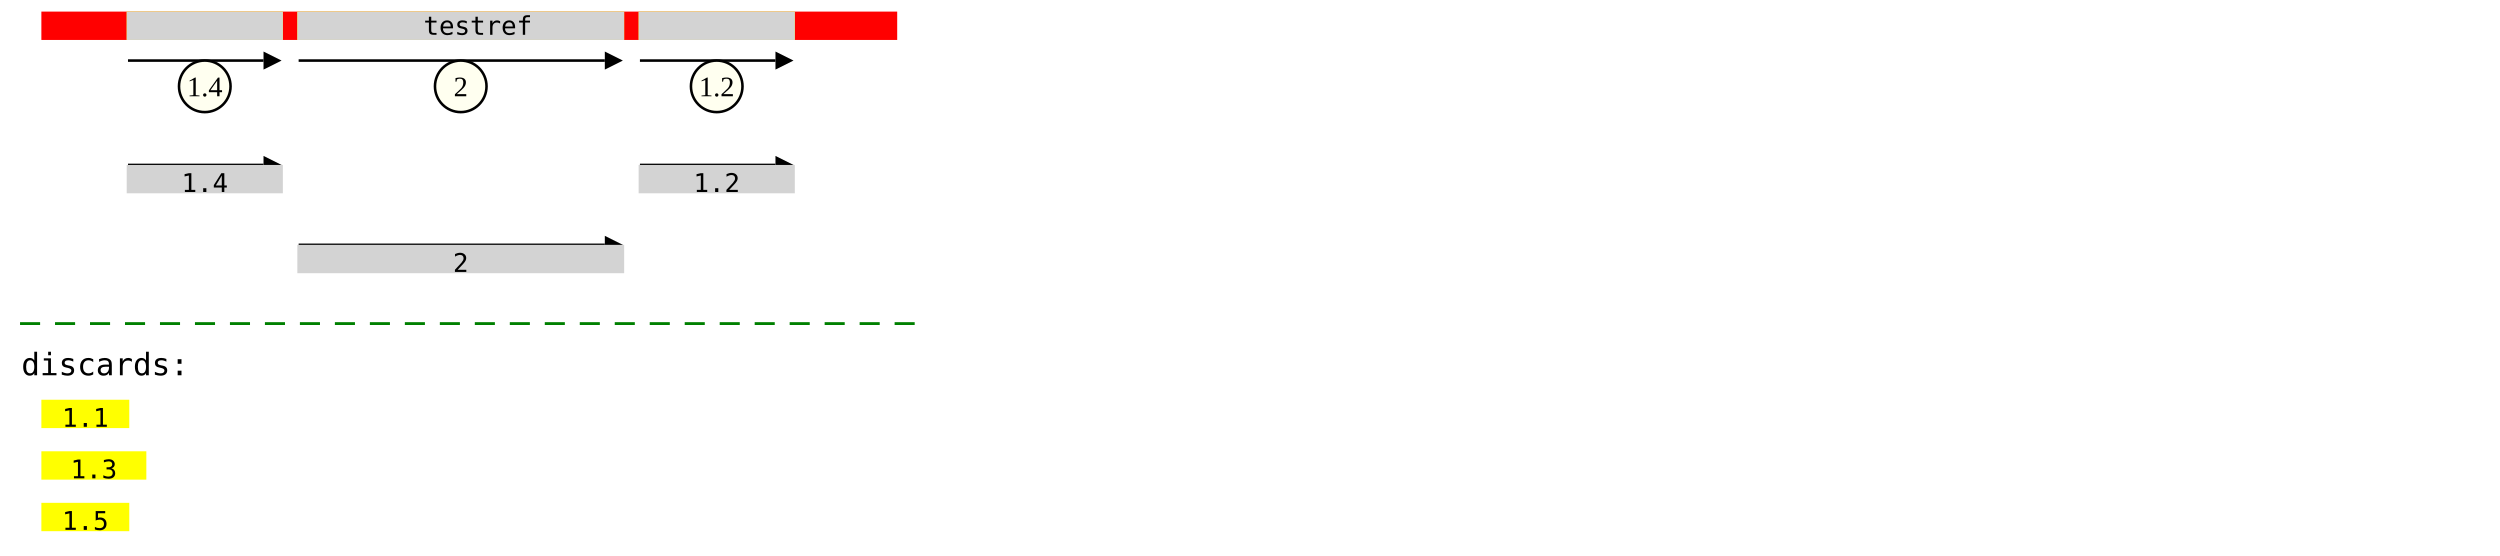
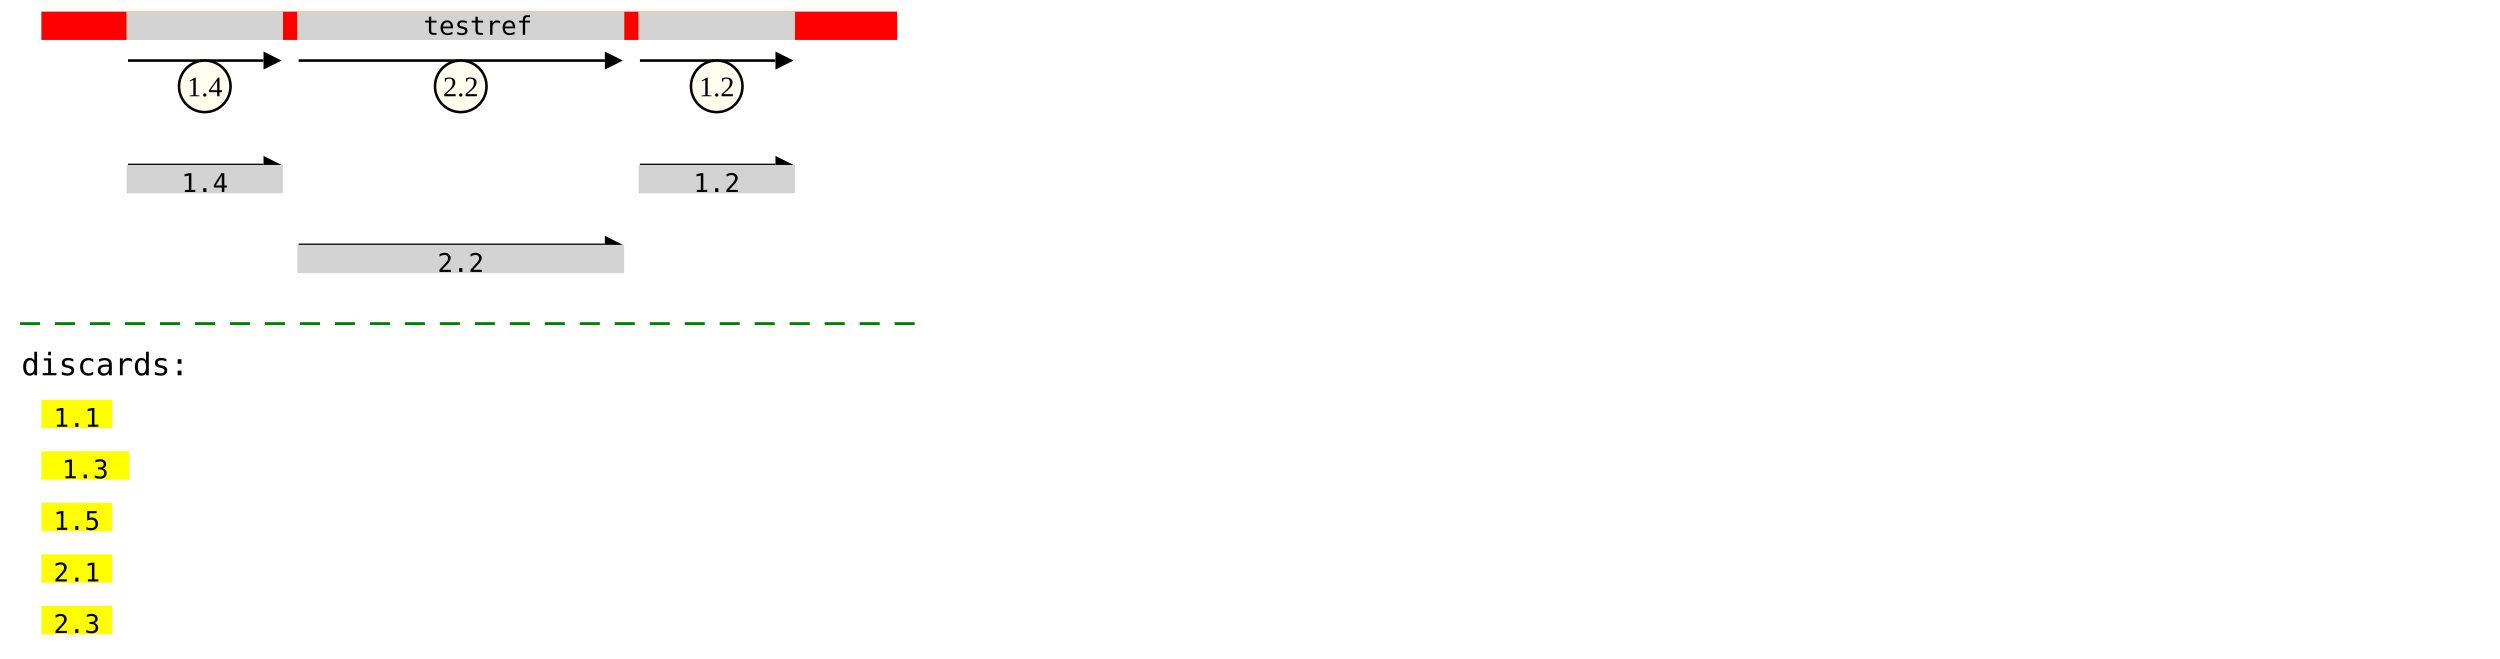
- <svg xmlns="http://www.w3.org/2000/svg" width="970.0" height="215.6" viewBox="0.0 -215.6 970.0 215.6">
+ <svg xmlns="http://www.w3.org/2000/svg" width="970.0" height="255.6" viewBox="0.0 -255.6 970.0 255.6">
  <defs>
</defs>
-   <g transform="translate(0 -200.6)">
+   <g transform="translate(0 -240.6)">
    <g transform="translate(0.0 0)">
      <rect x="16.553" y="-10" width="331.058" height="10" fill="red" stroke="red" />
    </g>
    <g transform="translate(0.0 0)">
      <rect x="49.659" y="-10" width="59.59" height="10" fill="yellow" stroke="yellow" />
    </g>
    <g transform="translate(0.0 0)">
      <rect x="115.87" y="-10" width="125.802" height="10" fill="yellow" stroke="yellow" />
    </g>
    <g transform="translate(0.0 0)">
      <rect x="248.294" y="-10" width="59.59" height="10" fill="yellow" stroke="yellow" />
    </g>
    <g transform="translate(0.0 0)">
      <rect x="49.659" y="-10" width="59.59" height="10" fill="lightgray" stroke="lightgray" />
    </g>
    <g transform="translate(0.0 0)">
      <rect x="115.87" y="-10" width="125.802" height="10" fill="lightgray" stroke="lightgray" />
    </g>
    <g transform="translate(0.0 0)">
      <rect x="248.294" y="-10" width="59.59" height="10" fill="lightgray" stroke="lightgray" />
    </g>
  </g>
-   <g transform="translate(0.0 -202.1)">
+   <g transform="translate(0.0 -242.1)">
    <rect x="185.392" y="11.5" width="0.0" height="-11.5" fill="transparent" stroke="transparent" />
    <g transform="translate(185.3925 0)">
      <text x="0" y="0" font-size="10" font-family="monospace" text-anchor="middle">testref</text>
    </g>
  </g>
-   <g transform="translate(0 -172.1)">
+   <g transform="translate(0 -212.1)">
    <g transform="translate(0.0 0)">
      <path d="M49.659,-20.0 L102.249,-20.0" stroke="black" />
      <circle cx="79.454" cy="-10.0" r="10.0" fill="ivory" stroke="black" />
      <path d="M109.249,-20.0 L102.249,-23.5 L102.249,-16.5 L109.249,-20.0" fill="black" />
      <text x="79.454" y="-10.0" font-size="11.0" text-anchor="middle" dy="0.35em">1.4</text>
    </g>
    <g transform="translate(0.0 0)">
      <path d="M115.87,-20.0 L234.672,-20.0" stroke="black" />
      <circle cx="178.771" cy="-10.0" r="10.0" fill="ivory" stroke="black" />
      <path d="M241.672,-20.0 L234.672,-23.5 L234.672,-16.5 L241.672,-20.0" fill="black" />
-       <text x="178.771" y="-10.0" font-size="11.0" text-anchor="middle" dy="0.35em">2</text>
+       <text x="178.771" y="-10.0" font-size="11.0" text-anchor="middle" dy="0.35em">2.2</text>
    </g>
    <g transform="translate(0.0 0)">
      <path d="M248.294,-20.0 L300.884,-20.0" stroke="black" />
      <circle cx="278.089" cy="-10.0" r="10.0" fill="ivory" stroke="black" />
      <path d="M307.884,-20.0 L300.884,-23.5 L300.884,-16.5 L307.884,-20.0" fill="black" />
      <text x="278.089" y="-10.0" font-size="11.0" text-anchor="middle" dy="0.35em">1.2</text>
    </g>
  </g>
-   <g transform="translate(0 -161.1)">
+   <g transform="translate(0 -201.1)">
    <g transform="translate(0.0 0)">
      <path d="M49.659,9.5 L102.249,9.5" stroke="black" />
      <path d="M109.249,9.5 L102.249,6.0 L102.249,13.0 L109.249,9.5" fill="black" />
    </g>
    <g transform="translate(0.0 0)">
      <path d="M248.294,9.5 L300.884,9.5" stroke="black" />
      <path d="M307.884,9.5 L300.884,6.0 L300.884,13.0 L307.884,9.5" fill="black" />
    </g>
  </g>
-   <g transform="translate(0 -141.1)">
+   <g transform="translate(0 -181.1)">
    <g transform="translate(0.0 0)">
      <rect x="49.659" y="-10" width="59.59" height="10" fill="lightgrey" stroke="lightgrey" />
      <g transform="translate(79.45392 0)">
        <text x="0" y="0" font-size="10" font-family="monospace" text-anchor="middle">1.4</text>
      </g>
    </g>
    <g transform="translate(0.0 0)">
      <rect x="248.294" y="-10" width="59.59" height="10" fill="lightgrey" stroke="lightgrey" />
      <g transform="translate(278.0887 0)">
        <text x="0" y="0" font-size="10" font-family="monospace" text-anchor="middle">1.2</text>
      </g>
    </g>
  </g>
-   <g transform="translate(0 -130.1)">
+   <g transform="translate(0 -170.1)">
    <g transform="translate(0.0 0)">
      <path d="M115.87,9.5 L234.672,9.5" stroke="black" />
      <path d="M241.672,9.5 L234.672,6.0 L234.672,13.0 L241.672,9.5" fill="black" />
    </g>
  </g>
-   <g transform="translate(0 -110.1)">
+   <g transform="translate(0 -150.1)">
    <g transform="translate(0.0 0)">
      <rect x="115.87" y="-10" width="125.802" height="10" fill="lightgrey" stroke="lightgrey" />
      <g transform="translate(178.7713 0)">
-         <text x="0" y="0" font-size="10" font-family="monospace" text-anchor="middle">2</text>
+         <text x="0" y="0" font-size="10" font-family="monospace" text-anchor="middle">2.2</text>
      </g>
    </g>
  </g>
-   <g transform="translate(0.0 -100.1)">
+   <g transform="translate(0.0 -140.1)">
    <path d="M8.276,-0.0 L8.276,-0.0" stroke="black" />
    <path d="M8.276,-0.0 L8.276,-3.5 L8.276,3.5 L8.276,-0.0" fill="black" />
  </g>
-   <g transform="translate(0 -90.0)">
+   <g transform="translate(0 -130.0)">
    <g transform="translate(0.0 0)">
      <rect x="8.276" y="-0.1" width="6.787" height="0.1" fill="green" stroke="green" />
    </g>
    <g transform="translate(0.0 0)">
      <rect x="21.85" y="-0.1" width="6.787" height="0.1" fill="green" stroke="green" />
    </g>
    <g transform="translate(0.0 0)">
      <rect x="35.423" y="-0.1" width="6.787" height="0.1" fill="green" stroke="green" />
    </g>
    <g transform="translate(0.0 0)">
      <rect x="48.997" y="-0.1" width="6.787" height="0.1" fill="green" stroke="green" />
    </g>
    <g transform="translate(0.0 0)">
      <rect x="62.57" y="-0.1" width="6.787" height="0.1" fill="green" stroke="green" />
    </g>
    <g transform="translate(0.0 0)">
      <rect x="76.143" y="-0.1" width="6.787" height="0.1" fill="green" stroke="green" />
    </g>
    <g transform="translate(0.0 0)">
      <rect x="89.717" y="-0.1" width="6.787" height="0.1" fill="green" stroke="green" />
    </g>
    <g transform="translate(0.0 0)">
      <rect x="103.29" y="-0.1" width="6.787" height="0.1" fill="green" stroke="green" />
    </g>
    <g transform="translate(0.0 0)">
      <rect x="116.863" y="-0.1" width="6.787" height="0.1" fill="green" stroke="green" />
    </g>
    <g transform="translate(0.0 0)">
      <rect x="130.437" y="-0.1" width="6.787" height="0.1" fill="green" stroke="green" />
    </g>
    <g transform="translate(0.0 0)">
      <rect x="144.01" y="-0.1" width="6.787" height="0.1" fill="green" stroke="green" />
    </g>
    <g transform="translate(0.0 0)">
      <rect x="157.584" y="-0.1" width="6.787" height="0.1" fill="green" stroke="green" />
    </g>
    <g transform="translate(0.0 0)">
      <rect x="171.157" y="-0.1" width="6.787" height="0.1" fill="green" stroke="green" />
    </g>
    <g transform="translate(0.0 0)">
      <rect x="184.73" y="-0.1" width="6.787" height="0.1" fill="green" stroke="green" />
    </g>
    <g transform="translate(0.0 0)">
      <rect x="198.304" y="-0.1" width="6.787" height="0.1" fill="green" stroke="green" />
    </g>
    <g transform="translate(0.0 0)">
      <rect x="211.877" y="-0.1" width="6.787" height="0.1" fill="green" stroke="green" />
    </g>
    <g transform="translate(0.0 0)">
      <rect x="225.451" y="-0.1" width="6.787" height="0.1" fill="green" stroke="green" />
    </g>
    <g transform="translate(0.0 0)">
      <rect x="239.024" y="-0.1" width="6.787" height="0.1" fill="green" stroke="green" />
    </g>
    <g transform="translate(0.0 0)">
      <rect x="252.597" y="-0.1" width="6.787" height="0.1" fill="green" stroke="green" />
    </g>
    <g transform="translate(0.0 0)">
      <rect x="266.171" y="-0.1" width="6.787" height="0.1" fill="green" stroke="green" />
    </g>
    <g transform="translate(0.0 0)">
      <rect x="279.744" y="-0.1" width="6.787" height="0.1" fill="green" stroke="green" />
    </g>
    <g transform="translate(0.0 0)">
      <rect x="293.317" y="-0.1" width="6.787" height="0.1" fill="green" stroke="green" />
    </g>
    <g transform="translate(0.0 0)">
      <rect x="306.891" y="-0.1" width="6.787" height="0.1" fill="green" stroke="green" />
    </g>
    <g transform="translate(0.0 0)">
      <rect x="320.464" y="-0.1" width="6.787" height="0.1" fill="green" stroke="green" />
    </g>
    <g transform="translate(0.0 0)">
      <rect x="334.038" y="-0.1" width="6.787" height="0.1" fill="green" stroke="green" />
    </g>
    <g transform="translate(0.0 0)">
      <rect x="347.611" y="-0.1" width="6.787" height="0.1" fill="green" stroke="green" />
    </g>
  </g>
-   <g transform="translate(0.0 -80.0)">
+   <g transform="translate(0.0 -120.0)">
    <path d="M8.276,-0.0 L8.276,-0.0" stroke="black" />
    <path d="M8.276,-0.0 L8.276,-3.5 L8.276,3.5 L8.276,-0.0" fill="black" />
  </g>
-   <g transform="translate(0.0 -70.0)">
+   <g transform="translate(0.0 -110.0)">
    <rect x="8.276" y="0" width="0.0" height="0" fill="lightgrey" stroke="lightgrey" />
    <g transform="translate(8.276451 0)">
      <text x="0" y="0" font-size="12" font-family="monospace" text-anchor="left">discards:</text>
    </g>
  </g>
-   <g transform="translate(0 -50.0)">
-     <g transform="translate(0.0 0)">
-       <rect x="16.553" y="-10" width="33.106" height="10" fill="yellow" stroke="yellow" />
-       <g transform="translate(33.1058 0)">
-         <text x="0" y="0" font-size="10" font-family="monospace" text-anchor="middle">1.1</text>
-       </g>
-     </g>
-   </g>
-   <g transform="translate(0 -30.0)">
-     <g transform="translate(0.0 0)">
-       <rect x="16.553" y="-10" width="39.727" height="10" fill="yellow" stroke="yellow" />
-       <g transform="translate(36.41638 0)">
-         <text x="0" y="0" font-size="10" font-family="monospace" text-anchor="middle">1.3</text>
-       </g>
-     </g>
-   </g>
-   <g transform="translate(0 -10.0)">
-     <g transform="translate(0.0 0)">
-       <rect x="16.553" y="-10" width="33.106" height="10" fill="yellow" stroke="yellow" />
-       <g transform="translate(33.1058 0)">
-         <text x="0" y="0" font-size="10" font-family="monospace" text-anchor="middle">1.5</text>
-       </g>
+   <g transform="translate(0.0 -90.0)">
+     <rect x="16.553" y="-10" width="26.485" height="10" fill="yellow" stroke="yellow" />
+     <g transform="translate(29.79522 0)">
+       <text x="0" y="0" font-size="10" font-family="monospace" text-anchor="middle">1.1</text>
+     </g>
+   </g>
+   <g transform="translate(0.0 -70.0)">
+     <rect x="16.553" y="-10" width="33.106" height="10" fill="yellow" stroke="yellow" />
+     <g transform="translate(33.1058 0)">
+       <text x="0" y="0" font-size="10" font-family="monospace" text-anchor="middle">1.3</text>
+     </g>
+   </g>
+   <g transform="translate(0.0 -50.0)">
+     <rect x="16.553" y="-10" width="26.485" height="10" fill="yellow" stroke="yellow" />
+     <g transform="translate(29.79522 0)">
+       <text x="0" y="0" font-size="10" font-family="monospace" text-anchor="middle">1.5</text>
+     </g>
+   </g>
+   <g transform="translate(0.0 -30.0)">
+     <rect x="16.553" y="-10" width="26.485" height="10" fill="yellow" stroke="yellow" />
+     <g transform="translate(29.79522 0)">
+       <text x="0" y="0" font-size="10" font-family="monospace" text-anchor="middle">2.1</text>
+     </g>
+   </g>
+   <g transform="translate(0.0 -10.0)">
+     <rect x="16.553" y="-10" width="26.485" height="10" fill="yellow" stroke="yellow" />
+     <g transform="translate(29.79522 0)">
+       <text x="0" y="0" font-size="10" font-family="monospace" text-anchor="middle">2.3</text>
    </g>
  </g>
</svg>
